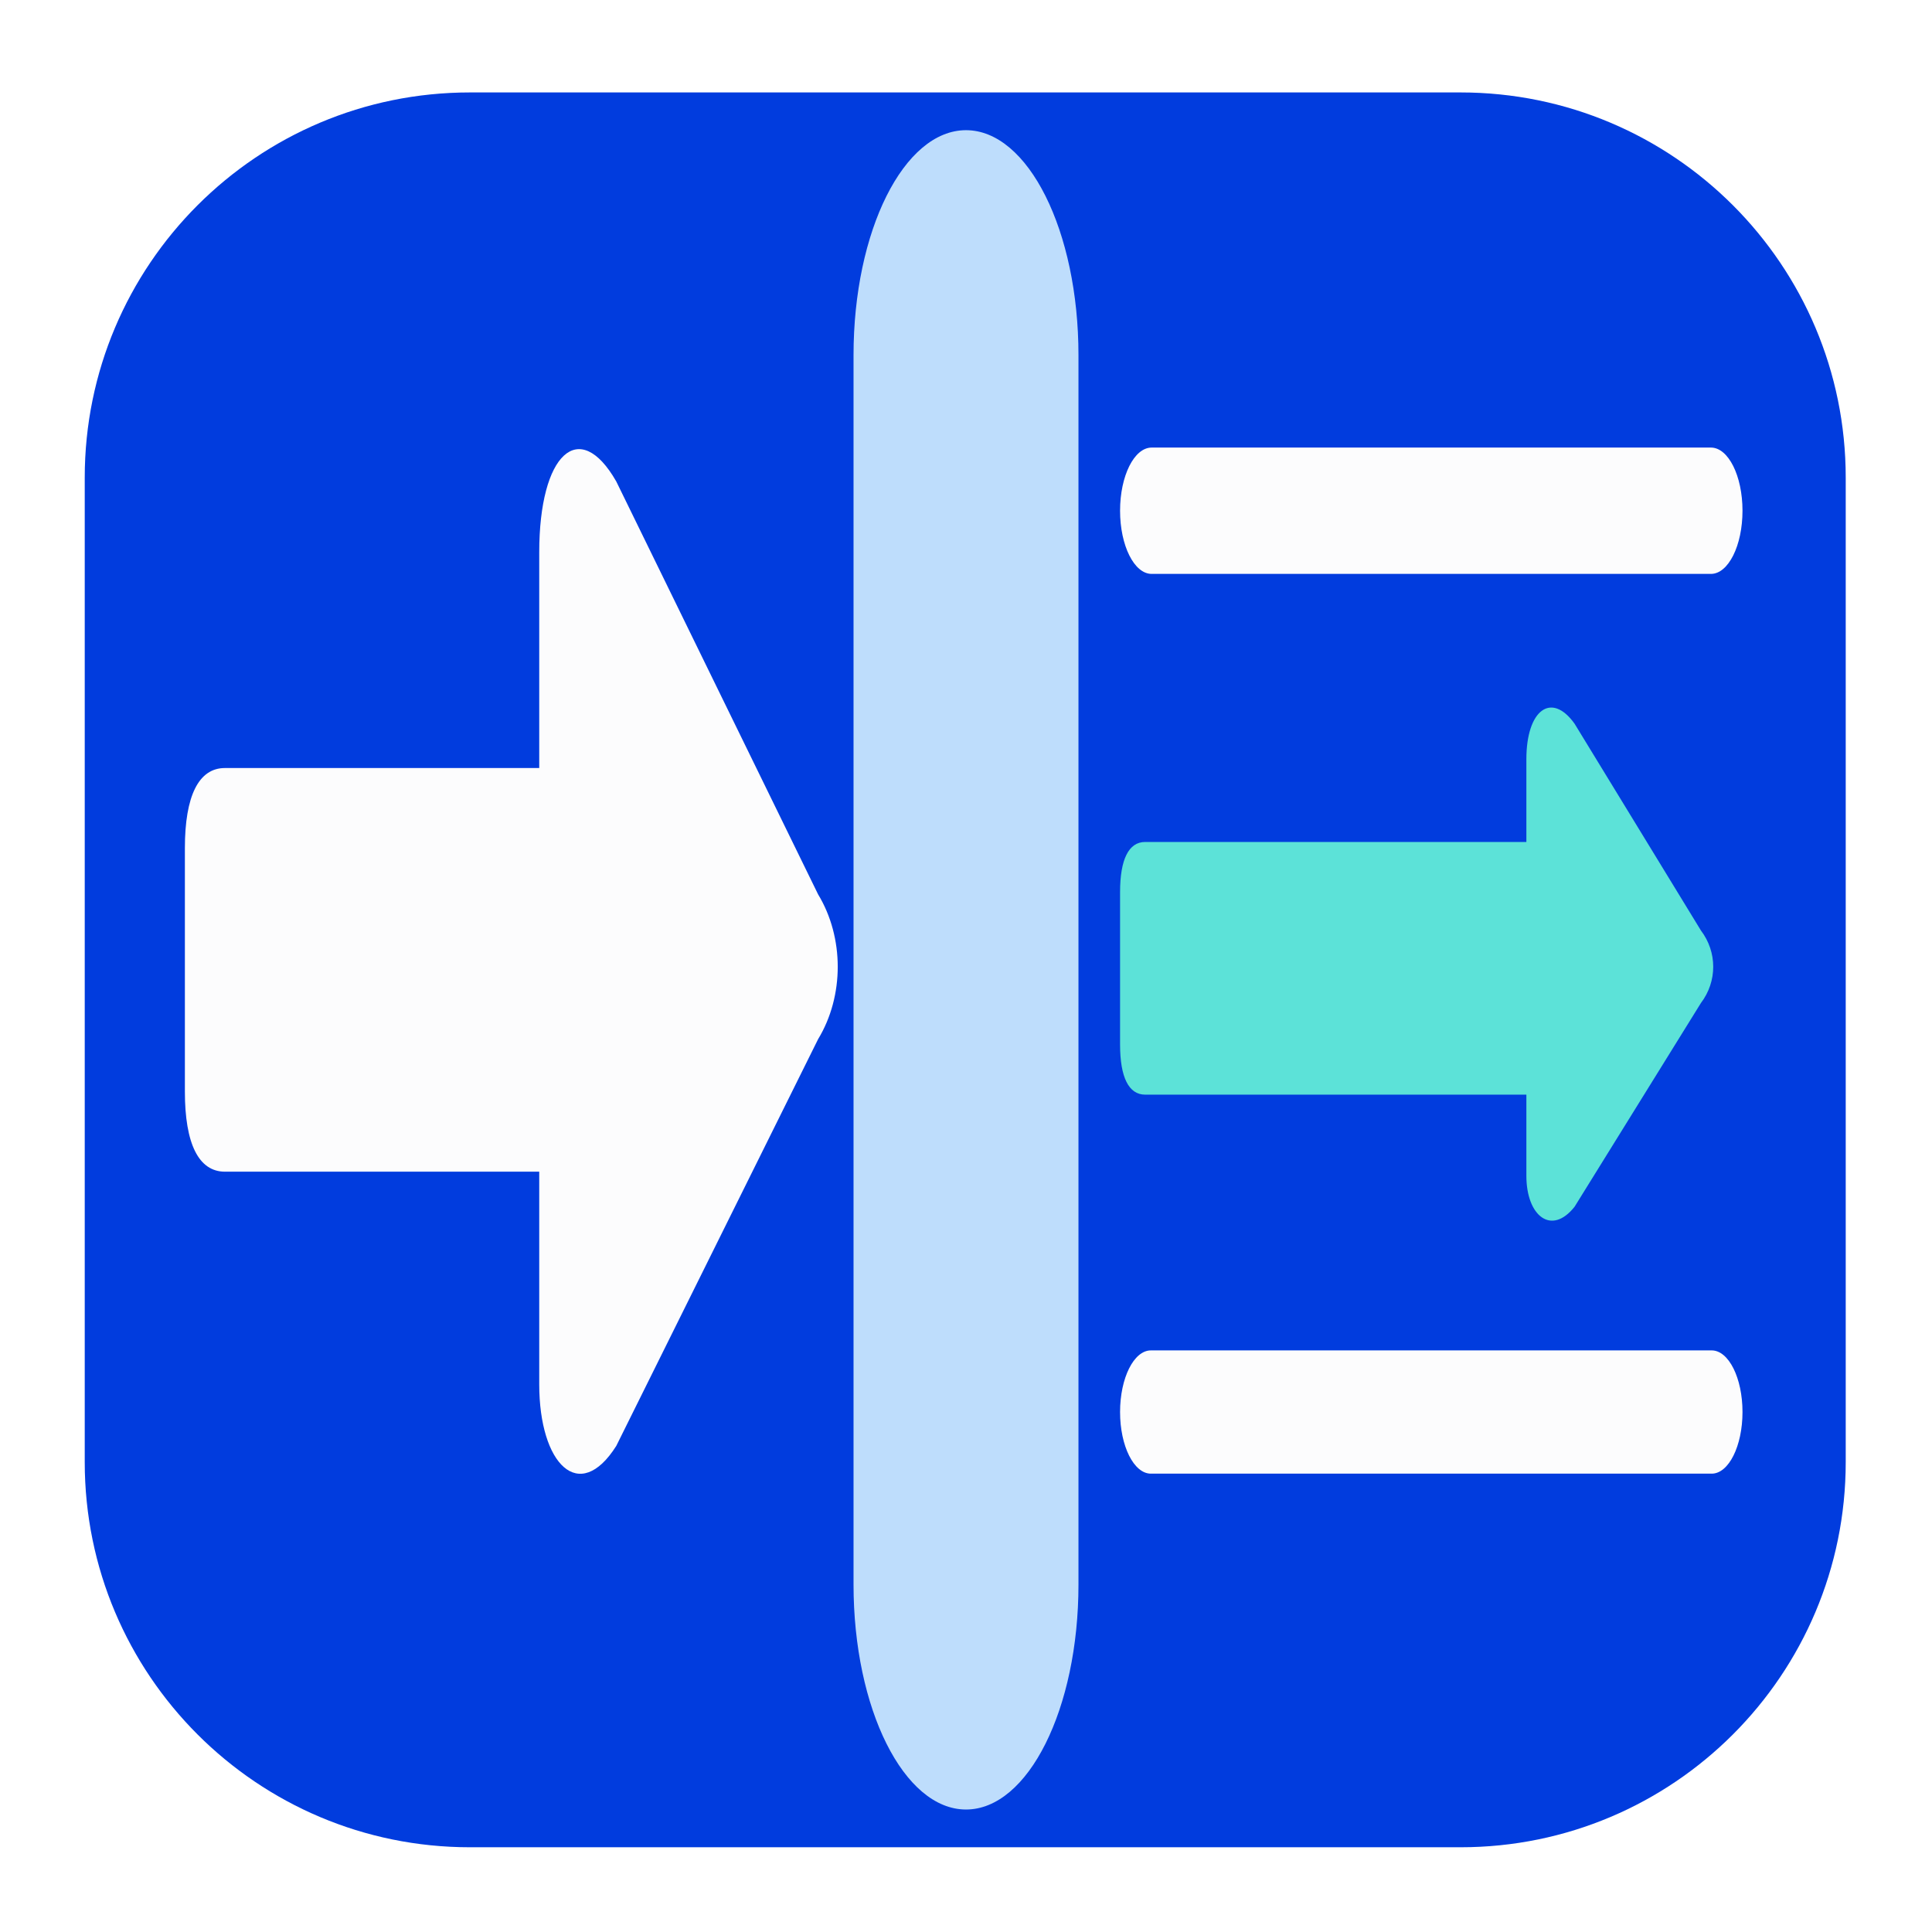
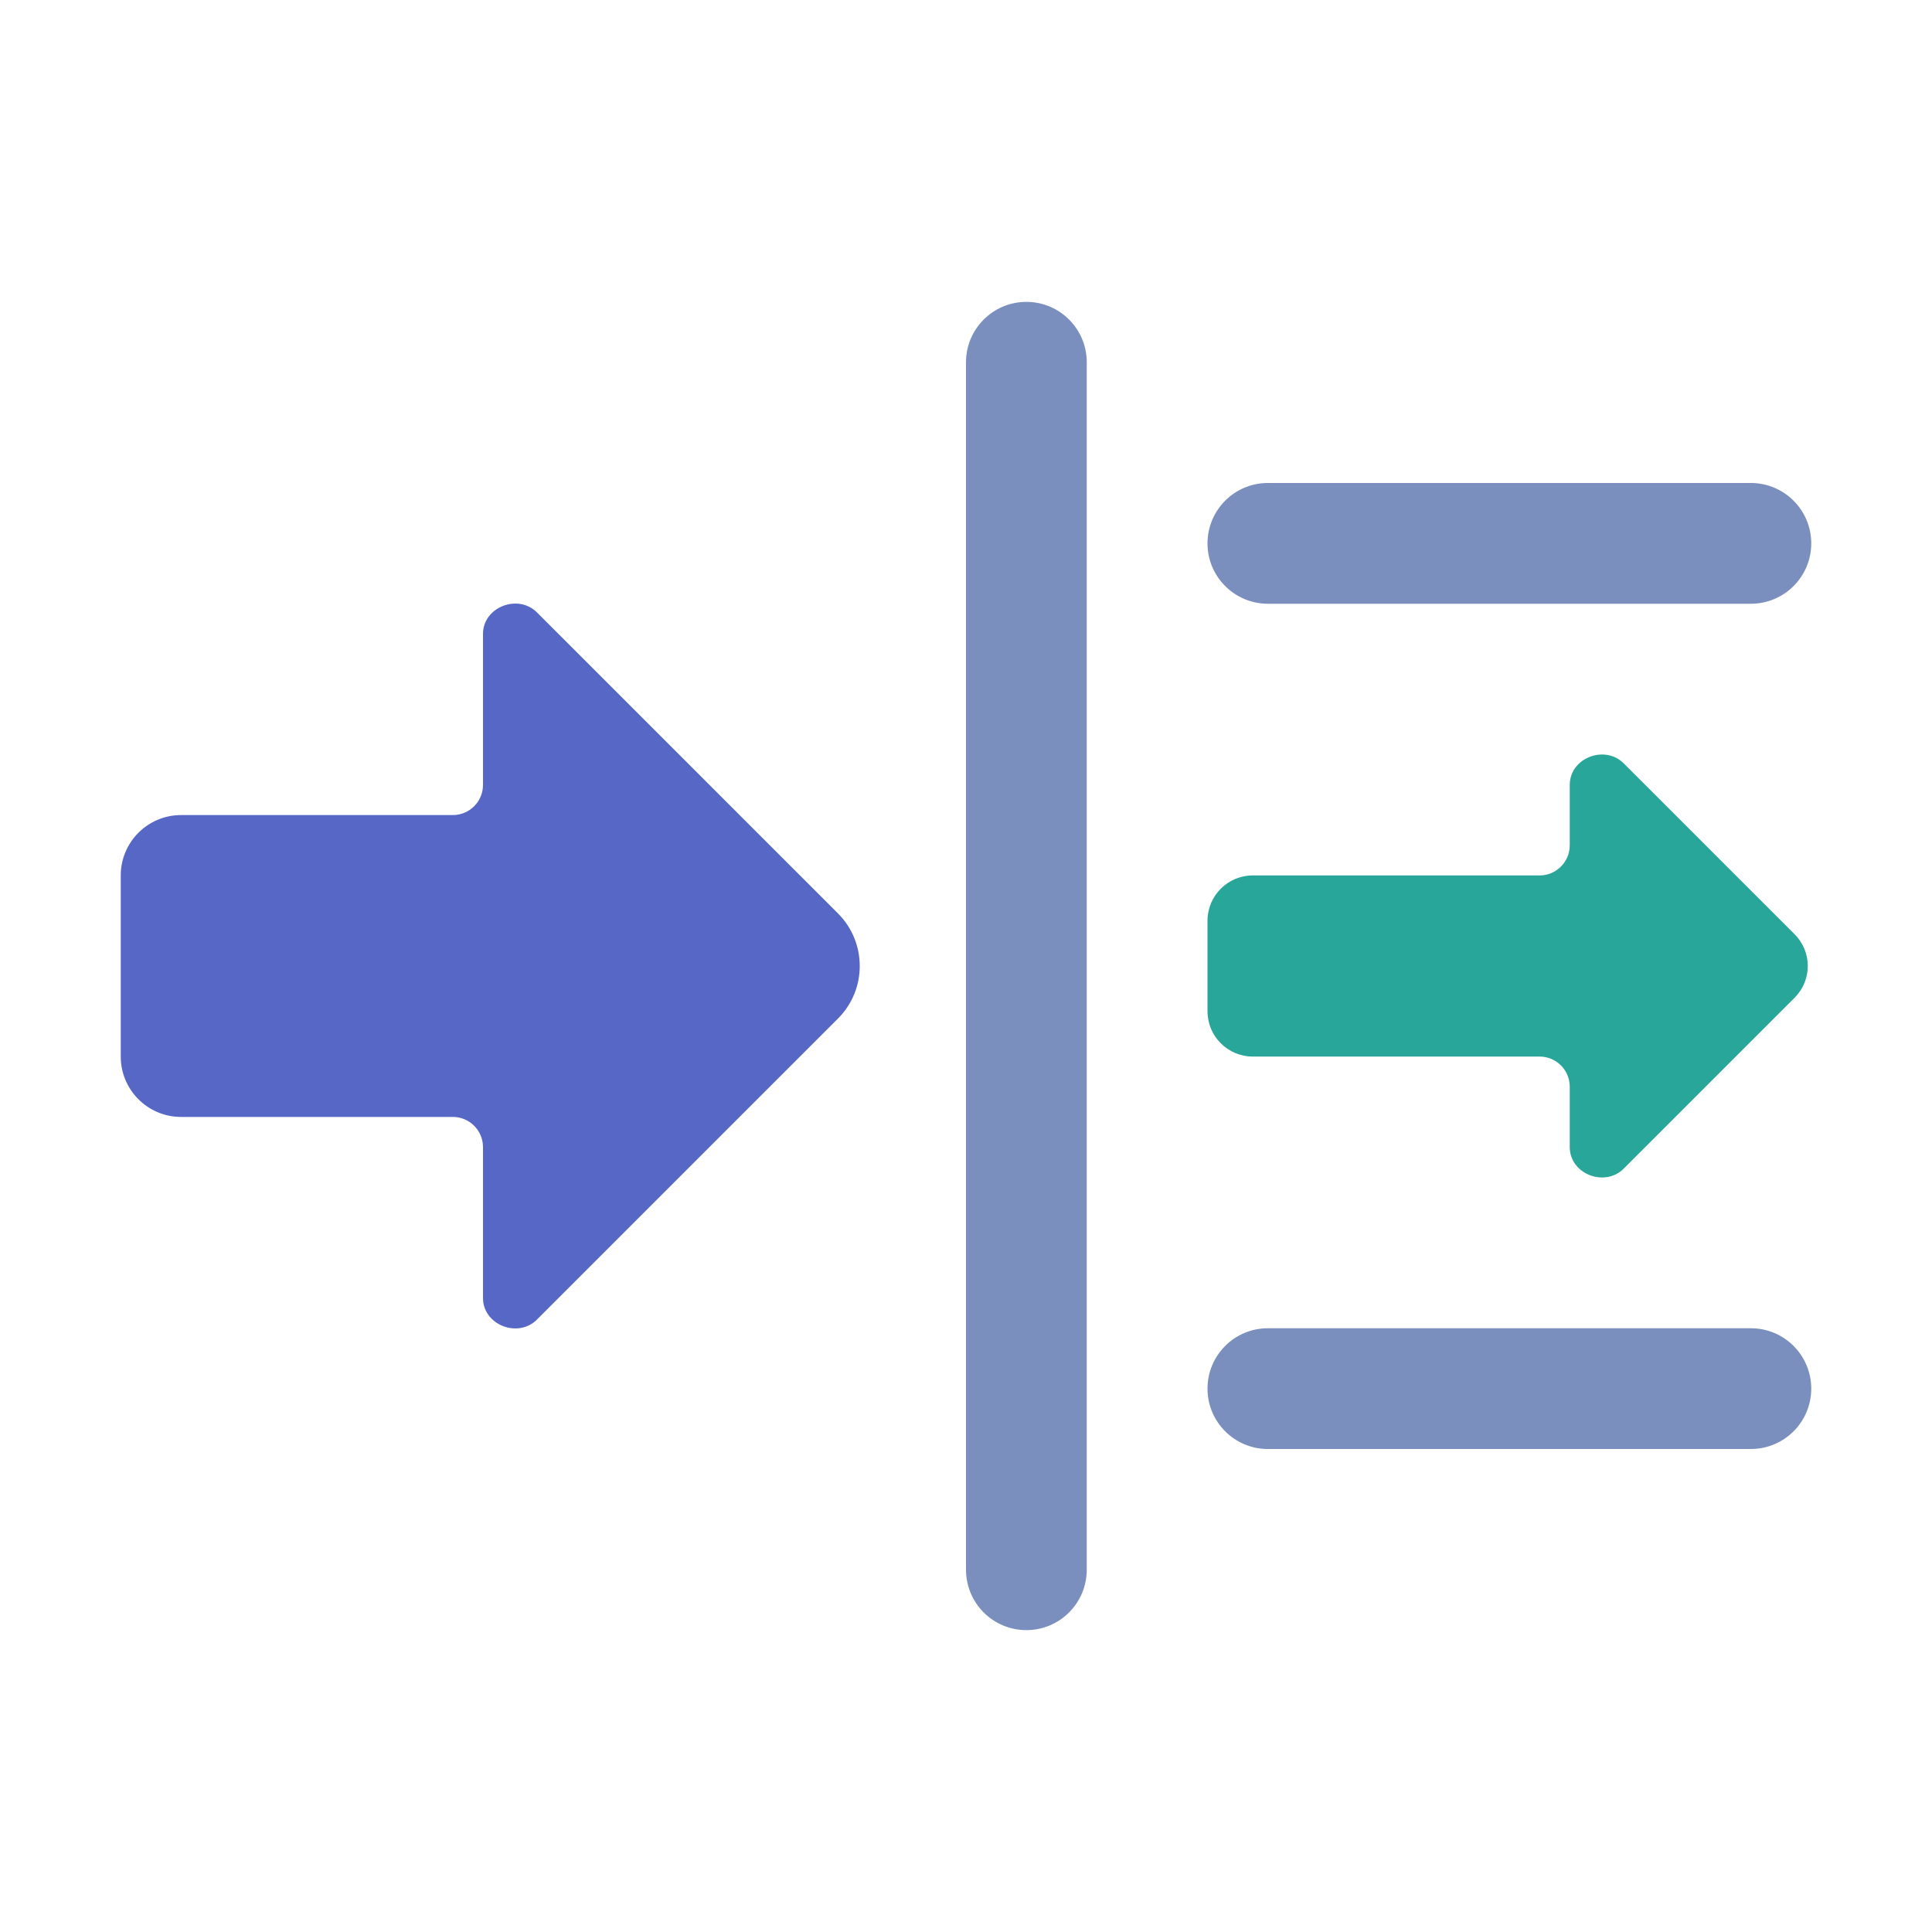
- <svg xmlns="http://www.w3.org/2000/svg" width="1254" height="1254" viewBox="0 0 1254 1254">
-   <rect x="55" y="60" width="1143" height="1139" rx="250" fill="#013CDE" />
-   <g transform="matrix(1 0 0 2 0 -625.5)">
-     <path fill="#FCFCFD" d="M 146 562 L 350 562 L 350 492 C 350 460 376 448 400 469 L 531 603 C 548 617 548 636 531 650 L 400 782 C 376 801 350 788 350 762 L 350 693 L 146 693 C 129 693 120 684 120 667 L 120 588 C 120 571 129 562 146 562 Z" />
-     <rect x="554" y="355" width="146" height="545" rx="73" fill="#BEDDFC" />
-     <rect x="727" y="458" width="404" height="41" rx="20.5" fill="#FCFCFD" />
-     <rect x="727" y="751" width="404" height="40" rx="20" fill="#FCFCFD" />
-     <path fill="#5CE2D8" d="M 743.27 586 L 990.72 586 L 990.72 559.14 C 990.72 543.12 1007 537.11 1022.02 547.63 L 1104.02 614.73 C 1114.66 621.74 1114.66 631.26 1104.02 638.26 L 1022.02 704.37 C 1007 713.88 990.72 707.38 990.72 694.35 L 990.72 668 L 743.27 668 C 732.63 668 727 662.37 727 651.73 L 727 602.27 C 727 591.63 732.63 586 743.27 586 Z" />
-   </g>
+ <svg xmlns="http://www.w3.org/2000/svg" width="1024" height="1024" viewBox="0 0 256 256" role="img" aria-labelledby="logo-title">
+   <path fill="#5667C5" d="M 24 108 L 60 108 C 62.21 108 64 106.21 64 104 L 64 84 C 64 80.42 68.68 78.62 71.18 81.18 L 111.04 121.04 C 114.88 124.88 114.88 131.12 111.04 134.96 L 71.18 174.82 C 68.68 177.38 64 175.58 64 172 L 64 152 C 64 149.79 62.21 148 60 148 L 24 148 C 19.58 148 16 144.42 16 140 L 16 116 C 16 111.58 19.58 108 24 108 Z" />
+   <rect x="128" y="40" width="16" height="176" rx="8" fill="#7A8FBE" />
+   <rect x="160" y="64" width="80" height="16" rx="8" fill="#7A8FBE" />
+   <rect x="160" y="176" width="80" height="16" rx="8" fill="#7A8FBE" />
+   <path fill="#28A69A" d="M 166 116 L 204 116 C 206.21 116 208 114.21 208 112 L 208 104 C 208 100.42 212.68 98.62 215.18 101.18 L 237.8 123.8 C 240.12 126.12 240.12 129.88 237.8 132.2 L 215.18 154.82 C 212.68 157.38 208 155.58 208 152 L 208 144 C 208 141.79 206.21 140 204 140 L 166 140 C 162.69 140 160 137.31 160 134 L 160 122 C 160 118.69 162.69 116 166 116 Z" />
</svg>
